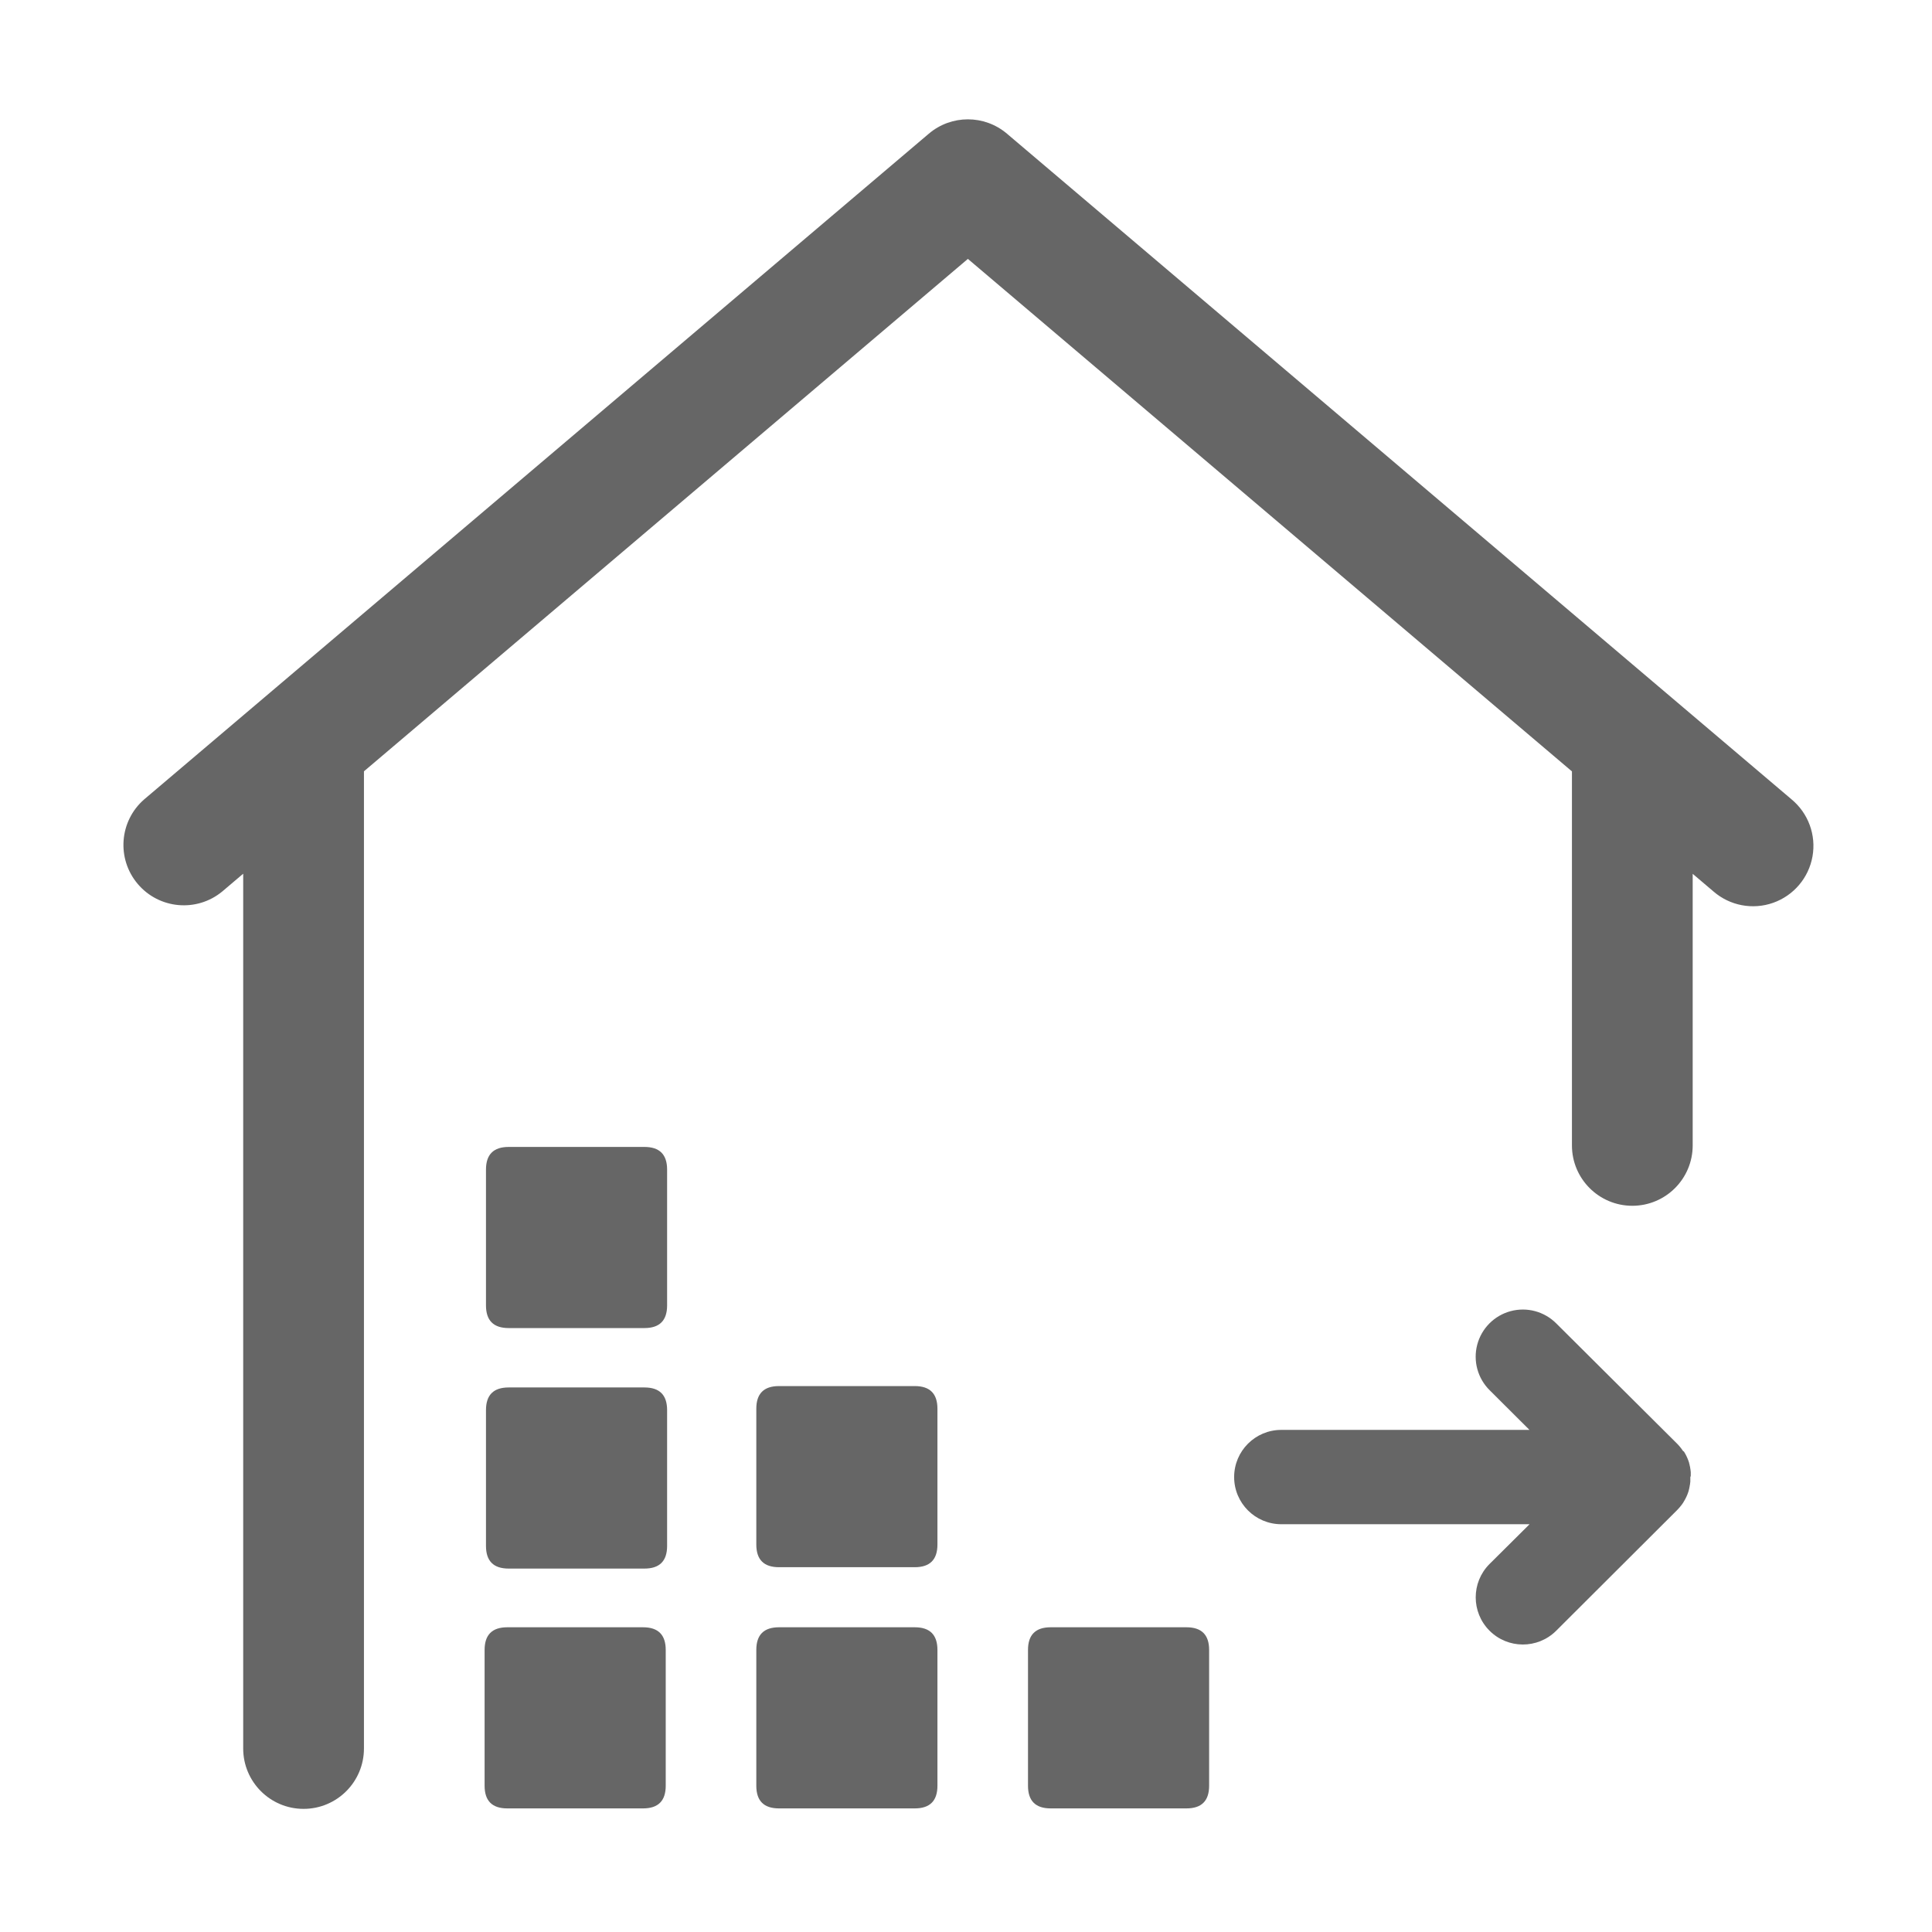
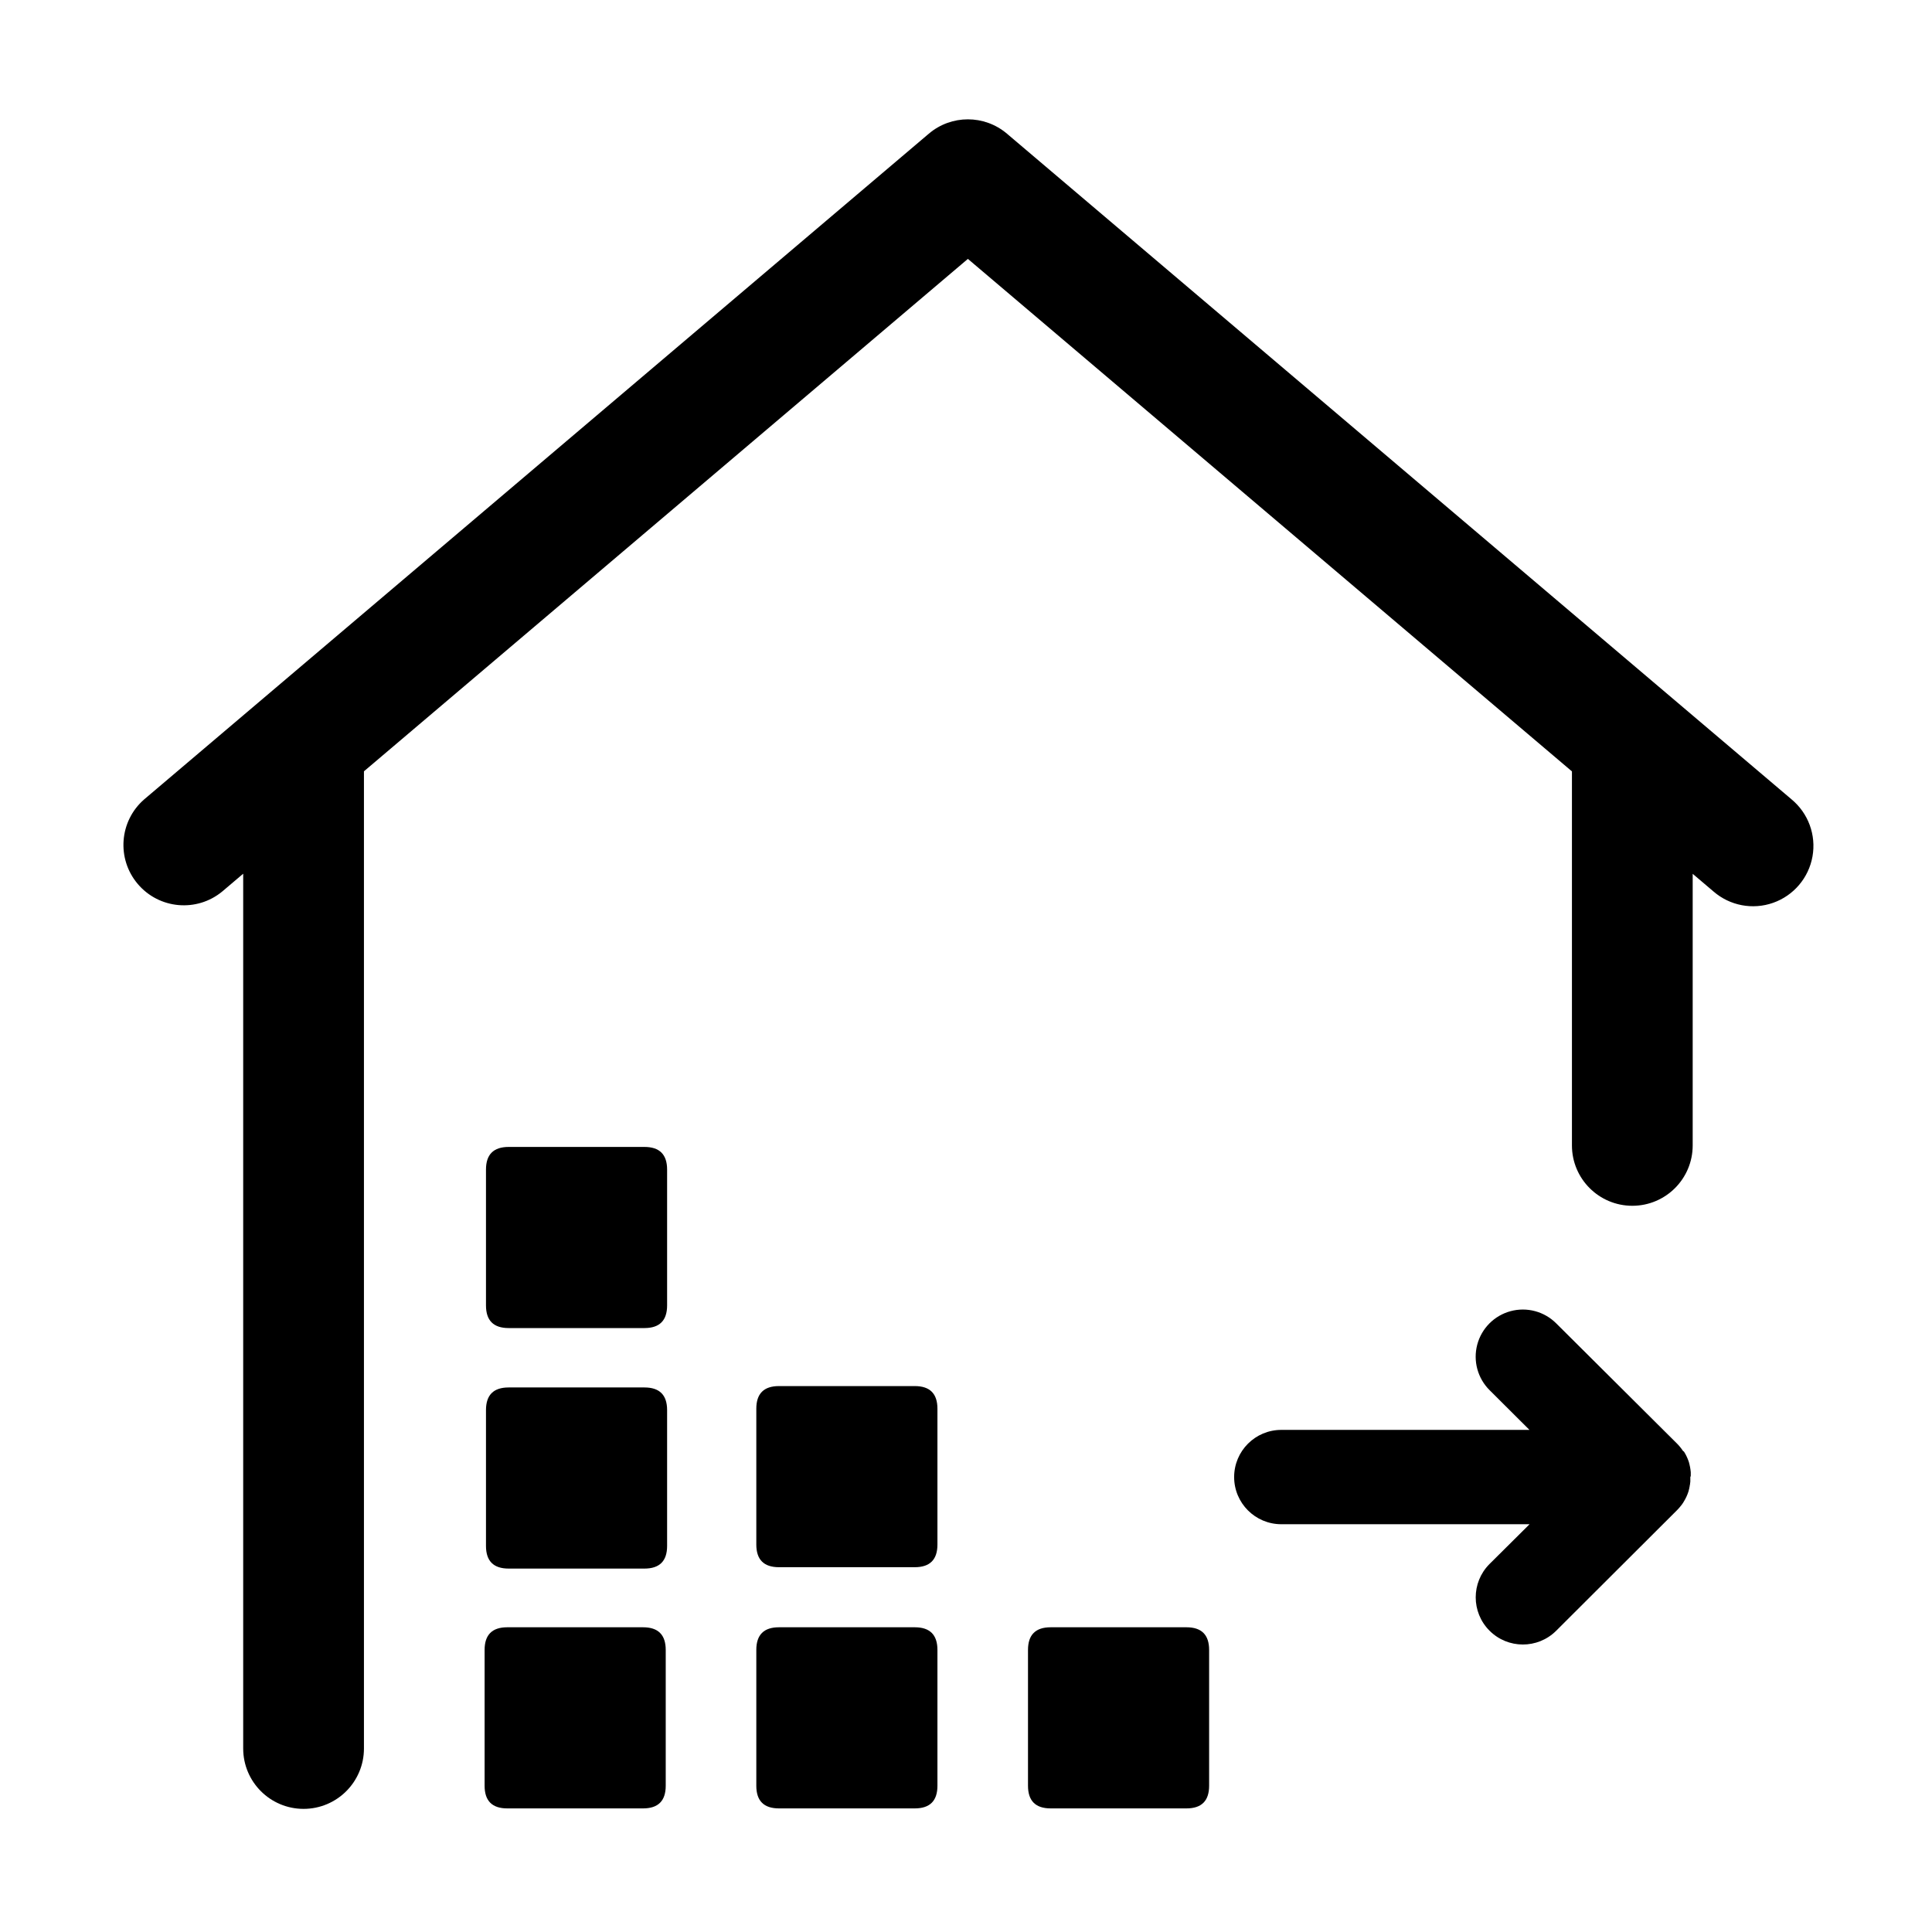
- <svg xmlns="http://www.w3.org/2000/svg" t="1750584170198" class="icon" viewBox="0 0 1024 1024" version="1.1" p-id="1692" width="200" height="200">
-   <path d="M949.57 423.68L533.7 70.85a32 32 0 0 0-41.4 0L76.43 423.68a32 32 0 0 0 41.4 48.8l11.07-9.39v463.65a32 32 0 0 0 64 0V409.31v-0.5L513 137.22l320.16 271.63v198.24a32 32 0 0 0 64 0V463.14l11 9.34a32 32 0 1 0 41.4-48.8z" fill="#666666" p-id="1693" />
-   <path d="M256.85 862.49m12 0l72 0q12 0 12 12l0 72q0 12-12 12l-72 0q-12 0-12-12l0-72q0-12 12-12Z" fill="#666666" p-id="1694" />
-   <path d="M400.86 862.49m12 0l72 0q12 0 12 12l0 72q0 12-12 12l-72 0q-12 0-12-12l0-72q0-12 12-12Z" fill="#666666" p-id="1695" />
-   <path d="M257.58 735.38m12 0l72 0q12 0 12 12l0 72q0 12-12 12l-72 0q-12 0-12-12l0-72q0-12 12-12Z" fill="#666666" p-id="1696" />
-   <path d="M257.58 607.9m12 0l72 0q12 0 12 12l0 72q0 12-12 12l-72 0q-12 0-12-12l0-72q0-12 12-12Z" fill="#666666" p-id="1697" />
-   <path d="M400.86 734.65m12 0l72 0q12 0 12 12l0 72q0 12-12 12l-72 0q-12 0-12-12l0-72q0-12 12-12Z" fill="#666666" p-id="1698" />
-   <path d="M544.86 862.49m12 0l72 0q12 0 12 12l0 72q0 12-12 12l-72 0q-12 0-12-12l0-72q0-12 12-12Z" fill="#666666" p-id="1699" />
-   <path d="M896.14 782.1V781.47v-0.56V780.26c0-0.21-0.05-0.43-0.08-0.64s0-0.32-0.06-0.47V779c0-0.23-0.08-0.47-0.12-0.7s0-0.26-0.07-0.4v-0.1c0-0.24-0.1-0.47-0.16-0.71s-0.05-0.24-0.08-0.37v-0.12l-0.18-0.68-0.1-0.36v-0.14c-0.06-0.21-0.13-0.42-0.2-0.62l-0.13-0.39-0.06-0.17-0.21-0.55-0.16-0.42-0.08-0.19-0.21-0.47-0.2-0.46-0.1-0.21-0.19-0.39-0.23-0.47-0.12-0.21-0.17-0.3-0.06-0.11-0.25-0.45-0.13-0.21-0.15-0.24-0.11-0.18-0.53-0.38-0.13-0.18-0.14-0.21-0.16-0.23-0.28-0.4-0.11-0.15-0.16-0.2-0.2-0.26-0.3-0.39-0.09-0.11-0.21-0.24-0.21-0.25-0.32-0.37-0.33-0.35-0.29-0.3-0.24-0.25-64-63.69a25 25 0 1 0-35.26 35.45l21.07 21H679.12a25 25 0 0 0 0 50H810.7L789.43 829a25 25 0 0 0 35.31 35.4l64.07-63.92 0.24-0.25 0.55-0.58 0.06-0.07 0.36-0.41 0.38-0.44 0.09-0.11 0.33-0.42 0.18-0.2 0.25-0.33 0.12-0.15 0.31-0.44 0.07-0.1 0.21-0.3 0.13-0.19 0.29-0.46v-0.07l0.2-0.31 0.13-0.21 0.27-0.48 0.2-0.36 0.12-0.22 0.23-0.46 0.21-0.42 0.1-0.21 0.19-0.43 0.21-0.49 0.08-0.19 0.15-0.4 0.21-0.57 0.06-0.17 0.12-0.37c0.07-0.21 0.14-0.42 0.21-0.64v-0.15l0.1-0.35c0.06-0.23 0.13-0.45 0.18-0.68v-0.13c0-0.12 0.05-0.24 0.08-0.36s0.11-0.47 0.15-0.71v-0.11c0-0.13 0-0.26 0.07-0.39s0.08-0.46 0.12-0.69v-0.1c0-0.16 0-0.31 0.06-0.47s0.06-0.42 0.08-0.63v-0.09-0.61V783.97v-0.62-0.55c0.24-0.29 0.23-0.5 0.23-0.7z" fill="#666666" p-id="1700" />
+ <svg xmlns="http://www.w3.org/2000/svg" viewBox="0 0 1024 1024" width="200" height="200">
+   <path d="M949.57 423.68L533.7 70.85a32 32 0 0 0-41.4 0L76.43 423.68a32 32 0 0 0 41.4 48.8l11.07-9.39v463.65a32 32 0 0 0 64 0V409.31v-0.5L513 137.22l320.16 271.63v198.24a32 32 0 0 0 64 0V463.14l11 9.34a32 32 0 1 0 41.4-48.8z" />
+   <path d="M256.85 862.49m12 0l72 0q12 0 12 12l0 72q0 12-12 12l-72 0q-12 0-12-12l0-72q0-12 12-12Z" />
+   <path d="M400.86 862.49m12 0l72 0q12 0 12 12l0 72q0 12-12 12l-72 0q-12 0-12-12l0-72q0-12 12-12Z" />
+   <path d="M257.58 735.38m12 0l72 0q12 0 12 12l0 72q0 12-12 12l-72 0q-12 0-12-12l0-72q0-12 12-12Z" />
+   <path d="M257.58 607.9m12 0l72 0q12 0 12 12l0 72q0 12-12 12l-72 0q-12 0-12-12l0-72q0-12 12-12Z" />
+   <path d="M400.86 734.65m12 0l72 0q12 0 12 12l0 72q0 12-12 12l-72 0q-12 0-12-12l0-72q0-12 12-12Z" />
+   <path d="M544.86 862.49m12 0l72 0q12 0 12 12l0 72q0 12-12 12l-72 0q-12 0-12-12l0-72q0-12 12-12Z" />
+   <path d="M896.14 782.1V781.47v-0.56V780.26c0-0.21-0.05-0.43-0.08-0.64s0-0.32-0.06-0.47V779c0-0.23-0.08-0.47-0.12-0.7s0-0.26-0.07-0.4v-0.1c0-0.24-0.1-0.47-0.16-0.71s-0.05-0.24-0.08-0.37v-0.12l-0.18-0.68-0.1-0.36v-0.14c-0.06-0.21-0.13-0.42-0.2-0.62l-0.13-0.39-0.06-0.17-0.21-0.55-0.16-0.42-0.08-0.19-0.21-0.47-0.2-0.46-0.1-0.21-0.19-0.39-0.23-0.47-0.12-0.21-0.17-0.3-0.06-0.11-0.25-0.45-0.13-0.21-0.15-0.24-0.11-0.18-0.53-0.38-0.13-0.18-0.14-0.21-0.16-0.23-0.28-0.4-0.11-0.15-0.16-0.2-0.2-0.26-0.3-0.39-0.09-0.11-0.21-0.24-0.21-0.25-0.32-0.37-0.33-0.35-0.29-0.3-0.24-0.25-64-63.69a25 25 0 1 0-35.26 35.45l21.07 21H679.12a25 25 0 0 0 0 50H810.7L789.43 829a25 25 0 0 0 35.31 35.4l64.07-63.92 0.24-0.25 0.55-0.58 0.06-0.07 0.36-0.41 0.38-0.44 0.09-0.11 0.33-0.42 0.18-0.2 0.25-0.33 0.12-0.15 0.31-0.44 0.07-0.1 0.21-0.3 0.13-0.19 0.29-0.46v-0.07l0.2-0.31 0.13-0.21 0.27-0.48 0.2-0.36 0.12-0.22 0.23-0.46 0.21-0.42 0.1-0.21 0.19-0.43 0.21-0.49 0.08-0.19 0.15-0.4 0.21-0.57 0.06-0.17 0.12-0.37c0.07-0.21 0.14-0.42 0.21-0.64v-0.15l0.1-0.35c0.06-0.23 0.13-0.45 0.18-0.68v-0.13c0-0.12 0.05-0.24 0.08-0.36s0.11-0.47 0.15-0.71v-0.11c0-0.13 0-0.26 0.07-0.39s0.08-0.46 0.12-0.69v-0.1c0-0.16 0-0.31 0.06-0.47s0.06-0.42 0.08-0.63v-0.09-0.61V783.97v-0.62-0.55c0.24-0.29 0.23-0.5 0.23-0.7z" />
</svg>
